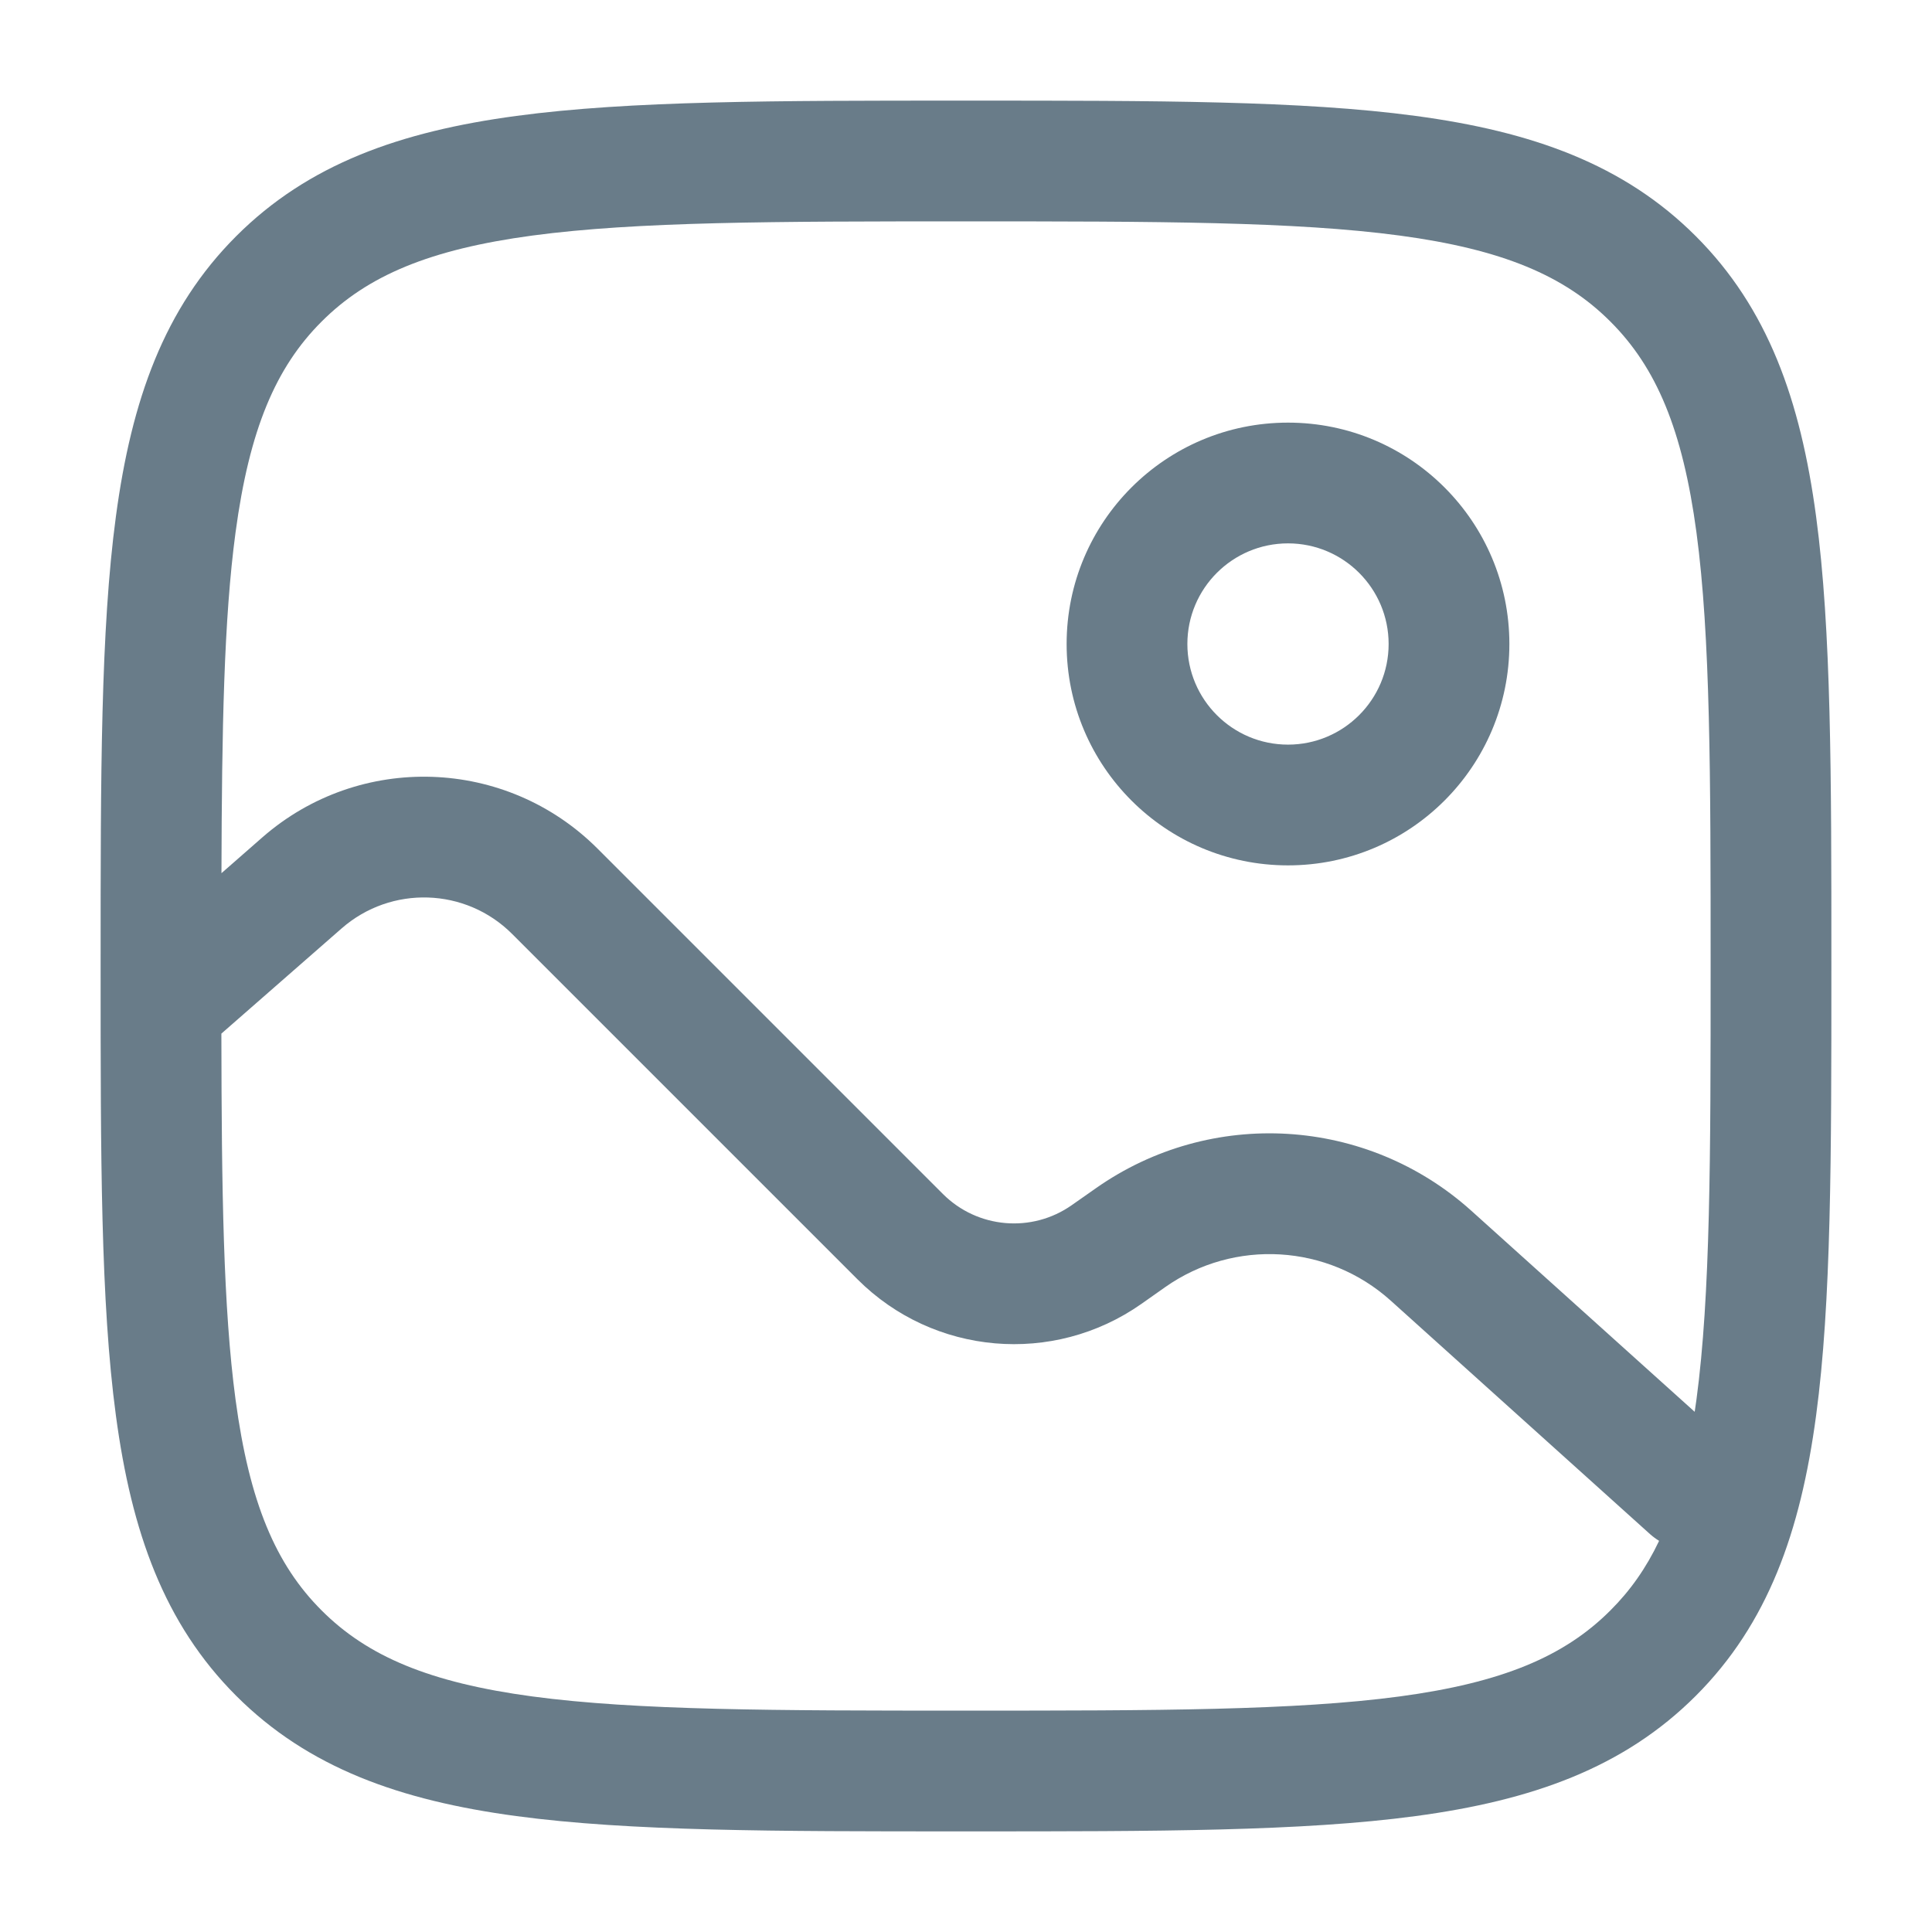
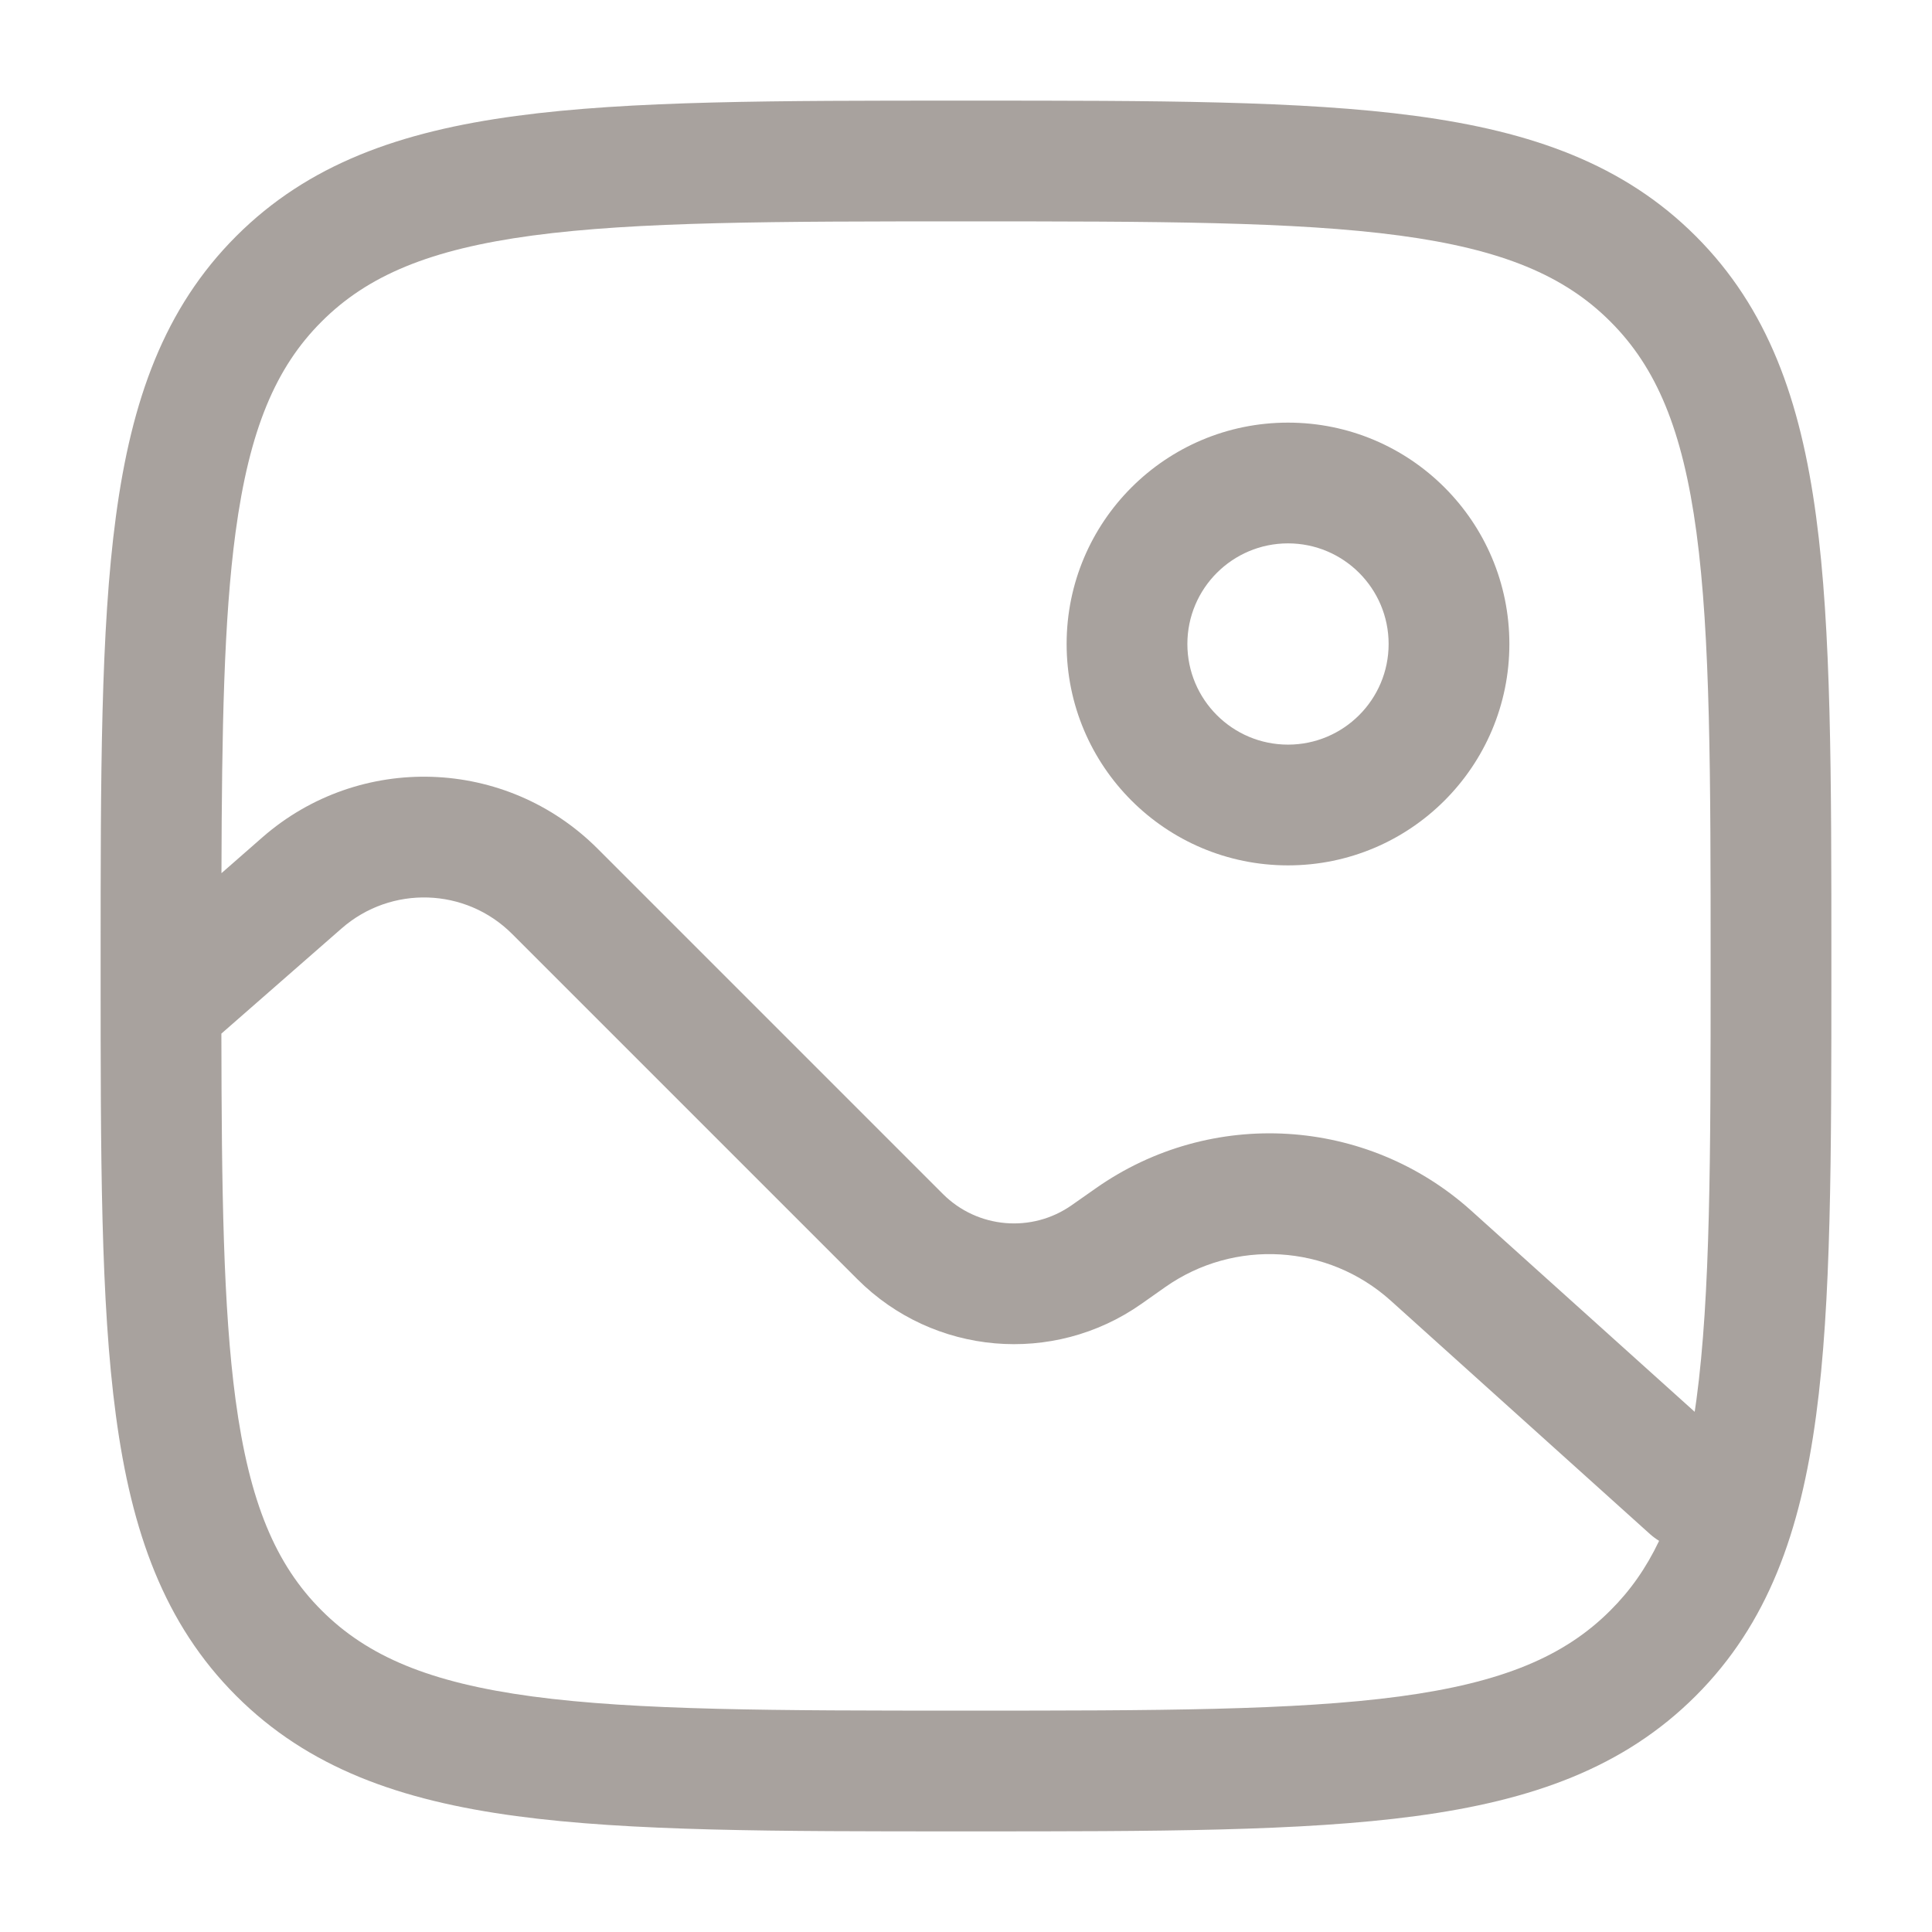
- <svg xmlns="http://www.w3.org/2000/svg" width="24" height="24" viewBox="0 0 24 24" fill="none">
-   <path fill-rule="evenodd" clip-rule="evenodd" d="M16 6.75C15.31 6.75 14.75 7.31 14.75 8C14.75 8.69 15.31 9.25 16 9.25C16.69 9.25 17.25 8.69 17.25 8C17.25 7.31 16.69 6.75 16 6.75ZM13.25 8C13.25 6.481 14.481 5.25 16 5.25C17.519 5.25 18.75 6.481 18.75 8C18.75 9.519 17.519 10.75 16 10.75C14.481 10.75 13.25 9.519 13.25 8Z" fill="#697C89" />
-   <path fill-rule="evenodd" clip-rule="evenodd" d="M11.943 1.25H12.057C14.366 1.25 16.175 1.25 17.586 1.44C19.031 1.634 20.171 2.039 21.066 2.934C21.961 3.829 22.366 4.969 22.56 6.414C22.75 7.825 22.75 9.634 22.75 11.943V12.057C22.75 14.366 22.75 16.175 22.56 17.586C22.366 19.031 21.961 20.171 21.066 21.066C20.171 21.961 19.031 22.366 17.586 22.56C16.175 22.75 14.366 22.75 12.057 22.75H11.943C9.634 22.75 7.825 22.75 6.414 22.56C4.969 22.366 3.829 21.961 2.934 21.066C2.039 20.171 1.634 19.031 1.44 17.586C1.25 16.175 1.25 14.366 1.25 12.057V11.943C1.25 9.634 1.25 7.825 1.44 6.414C1.634 4.969 2.039 3.829 2.934 2.934C3.829 2.039 4.969 1.634 6.414 1.44C7.825 1.25 9.634 1.25 11.943 1.25ZM3.995 20.005C3.425 19.436 3.098 18.665 2.926 17.386C2.773 16.245 2.753 14.789 2.75 12.84L4.245 11.532C4.86 10.995 5.785 11.025 6.362 11.602L10.652 15.892C11.597 16.837 13.084 16.966 14.178 16.198L14.476 15.988C15.334 15.385 16.495 15.455 17.275 16.156L20.498 19.058C20.533 19.089 20.571 19.117 20.61 19.141C20.448 19.482 20.249 19.762 20.005 20.005C19.436 20.575 18.665 20.902 17.386 21.074C16.086 21.248 14.378 21.25 12 21.25C9.622 21.25 7.914 21.248 6.614 21.074C5.335 20.902 4.564 20.575 3.995 20.005ZM6.614 2.926C5.335 3.098 4.564 3.425 3.995 3.995C3.425 4.564 3.098 5.335 2.926 6.614C2.781 7.693 2.756 9.054 2.751 10.847L3.258 10.403C4.466 9.346 6.287 9.406 7.423 10.542L11.713 14.832C12.142 15.261 12.818 15.32 13.315 14.97L13.613 14.761C15.044 13.755 16.979 13.872 18.278 15.041L21.052 17.538C21.06 17.488 21.067 17.438 21.074 17.386C21.248 16.086 21.25 14.378 21.25 12C21.25 9.622 21.248 7.914 21.074 6.614C20.902 5.335 20.575 4.564 20.005 3.995C19.436 3.425 18.665 3.098 17.386 2.926C16.086 2.752 14.378 2.75 12 2.75C9.622 2.75 7.914 2.752 6.614 2.926Z" fill="#697C89" />
+ <svg xmlns="http://www.w3.org/2000/svg" width="24px" height="24px" viewBox="0 0 24 24" fill="none" transform="rotate(0) scale(1, 1)">
+   <path fill-rule="evenodd" clip-rule="evenodd" d="M16 6.75C15.31 6.75 14.75 7.31 14.75 8C14.75 8.69 15.31 9.25 16 9.25C16.69 9.25 17.25 8.69 17.25 8C17.25 7.31 16.69 6.75 16 6.75ZM13.25 8C13.25 6.481 14.481 5.25 16 5.25C17.519 5.25 18.75 6.481 18.75 8C18.75 9.519 17.519 10.75 16 10.75C14.481 10.75 13.25 9.519 13.25 8Z" fill="#a8a29e" />
+   <path fill-rule="evenodd" clip-rule="evenodd" d="M11.943 1.25H12.057C14.366 1.25 16.175 1.25 17.586 1.44C19.031 1.634 20.171 2.039 21.066 2.934C21.961 3.829 22.366 4.969 22.56 6.414C22.75 7.825 22.75 9.634 22.75 11.943V12.057C22.75 14.366 22.75 16.175 22.56 17.586C22.366 19.031 21.961 20.171 21.066 21.066C20.171 21.961 19.031 22.366 17.586 22.56C16.175 22.75 14.366 22.75 12.057 22.75H11.943C9.634 22.75 7.825 22.75 6.414 22.56C4.969 22.366 3.829 21.961 2.934 21.066C2.039 20.171 1.634 19.031 1.44 17.586C1.25 16.175 1.25 14.366 1.25 12.057V11.943C1.25 9.634 1.25 7.825 1.44 6.414C1.634 4.969 2.039 3.829 2.934 2.934C3.829 2.039 4.969 1.634 6.414 1.44C7.825 1.25 9.634 1.25 11.943 1.25ZM3.995 20.005C3.425 19.436 3.098 18.665 2.926 17.386C2.773 16.245 2.753 14.789 2.75 12.84L4.245 11.532C4.86 10.995 5.785 11.025 6.362 11.602L10.652 15.892C11.597 16.837 13.084 16.966 14.178 16.198L14.476 15.988C15.334 15.385 16.495 15.455 17.275 16.156L20.498 19.058C20.533 19.089 20.571 19.117 20.61 19.141C20.448 19.482 20.249 19.762 20.005 20.005C19.436 20.575 18.665 20.902 17.386 21.074C16.086 21.248 14.378 21.25 12 21.25C9.622 21.25 7.914 21.248 6.614 21.074C5.335 20.902 4.564 20.575 3.995 20.005ZM6.614 2.926C5.335 3.098 4.564 3.425 3.995 3.995C3.425 4.564 3.098 5.335 2.926 6.614C2.781 7.693 2.756 9.054 2.751 10.847L3.258 10.403C4.466 9.346 6.287 9.406 7.423 10.542L11.713 14.832C12.142 15.261 12.818 15.32 13.315 14.97L13.613 14.761C15.044 13.755 16.979 13.872 18.278 15.041L21.052 17.538C21.06 17.488 21.067 17.438 21.074 17.386C21.248 16.086 21.25 14.378 21.25 12C21.25 9.622 21.248 7.914 21.074 6.614C20.902 5.335 20.575 4.564 20.005 3.995C19.436 3.425 18.665 3.098 17.386 2.926C16.086 2.752 14.378 2.75 12 2.75C9.622 2.75 7.914 2.752 6.614 2.926Z" fill="#a8a29e" />
</svg>
